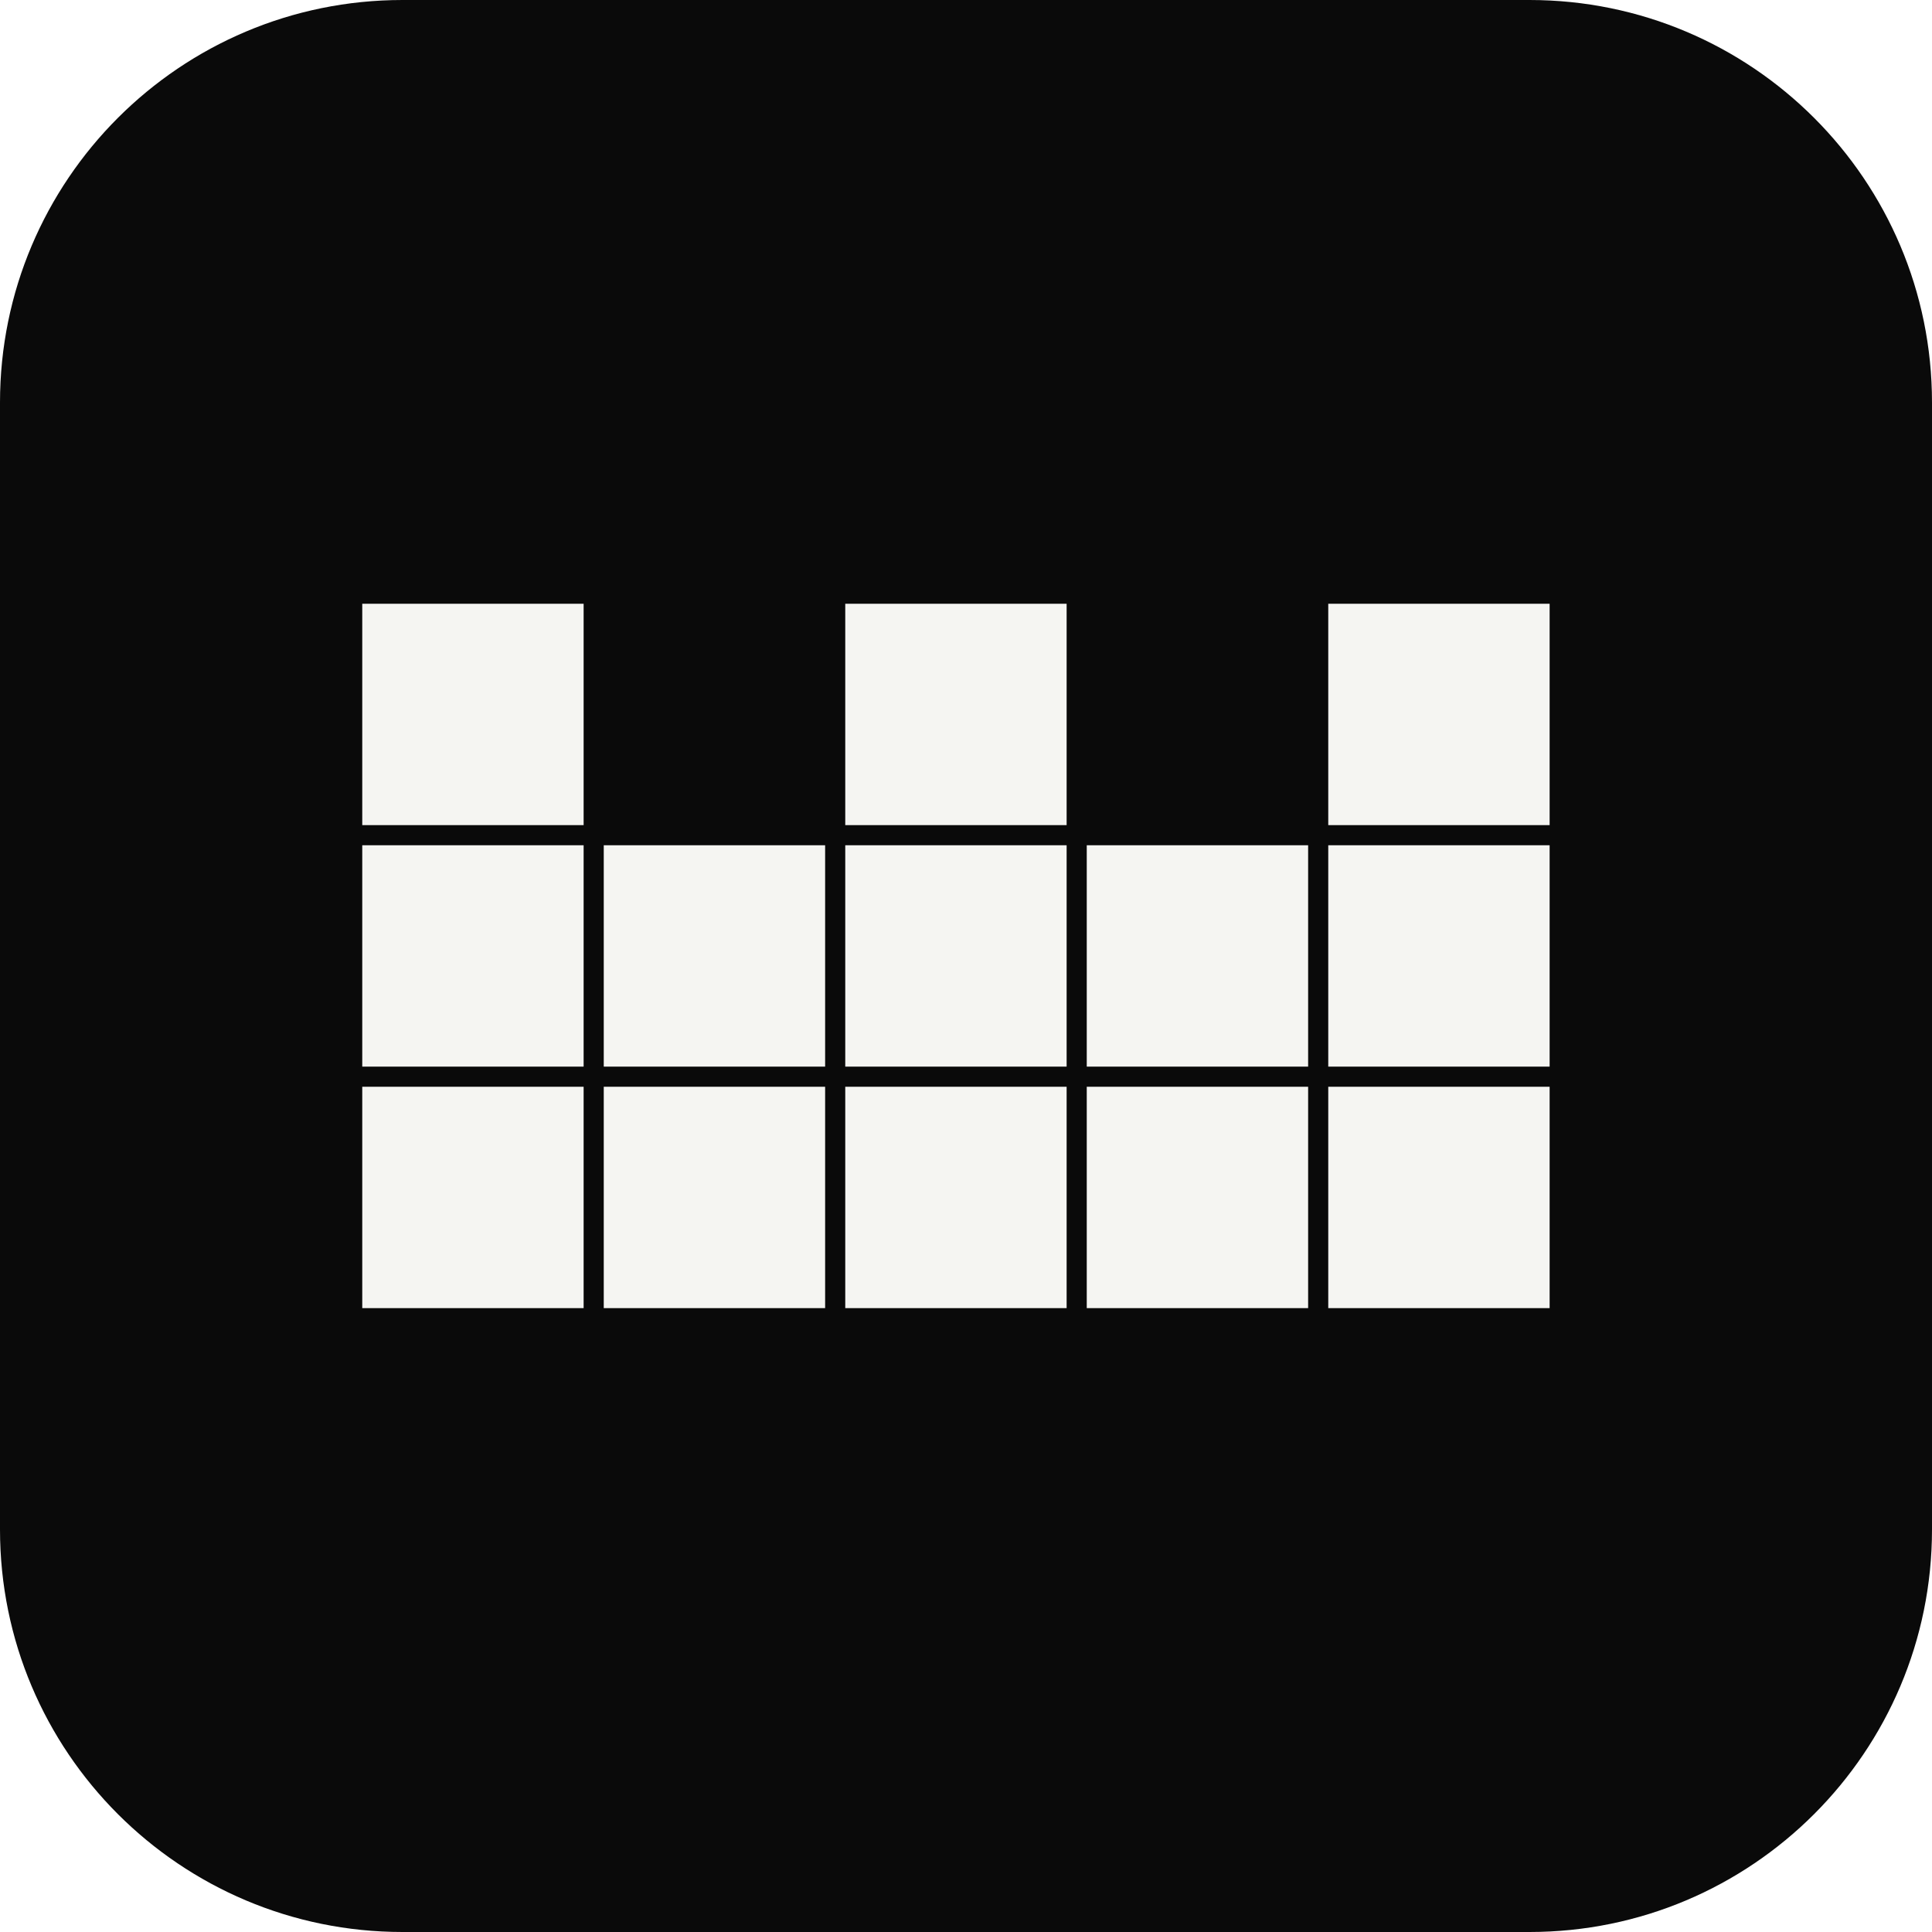
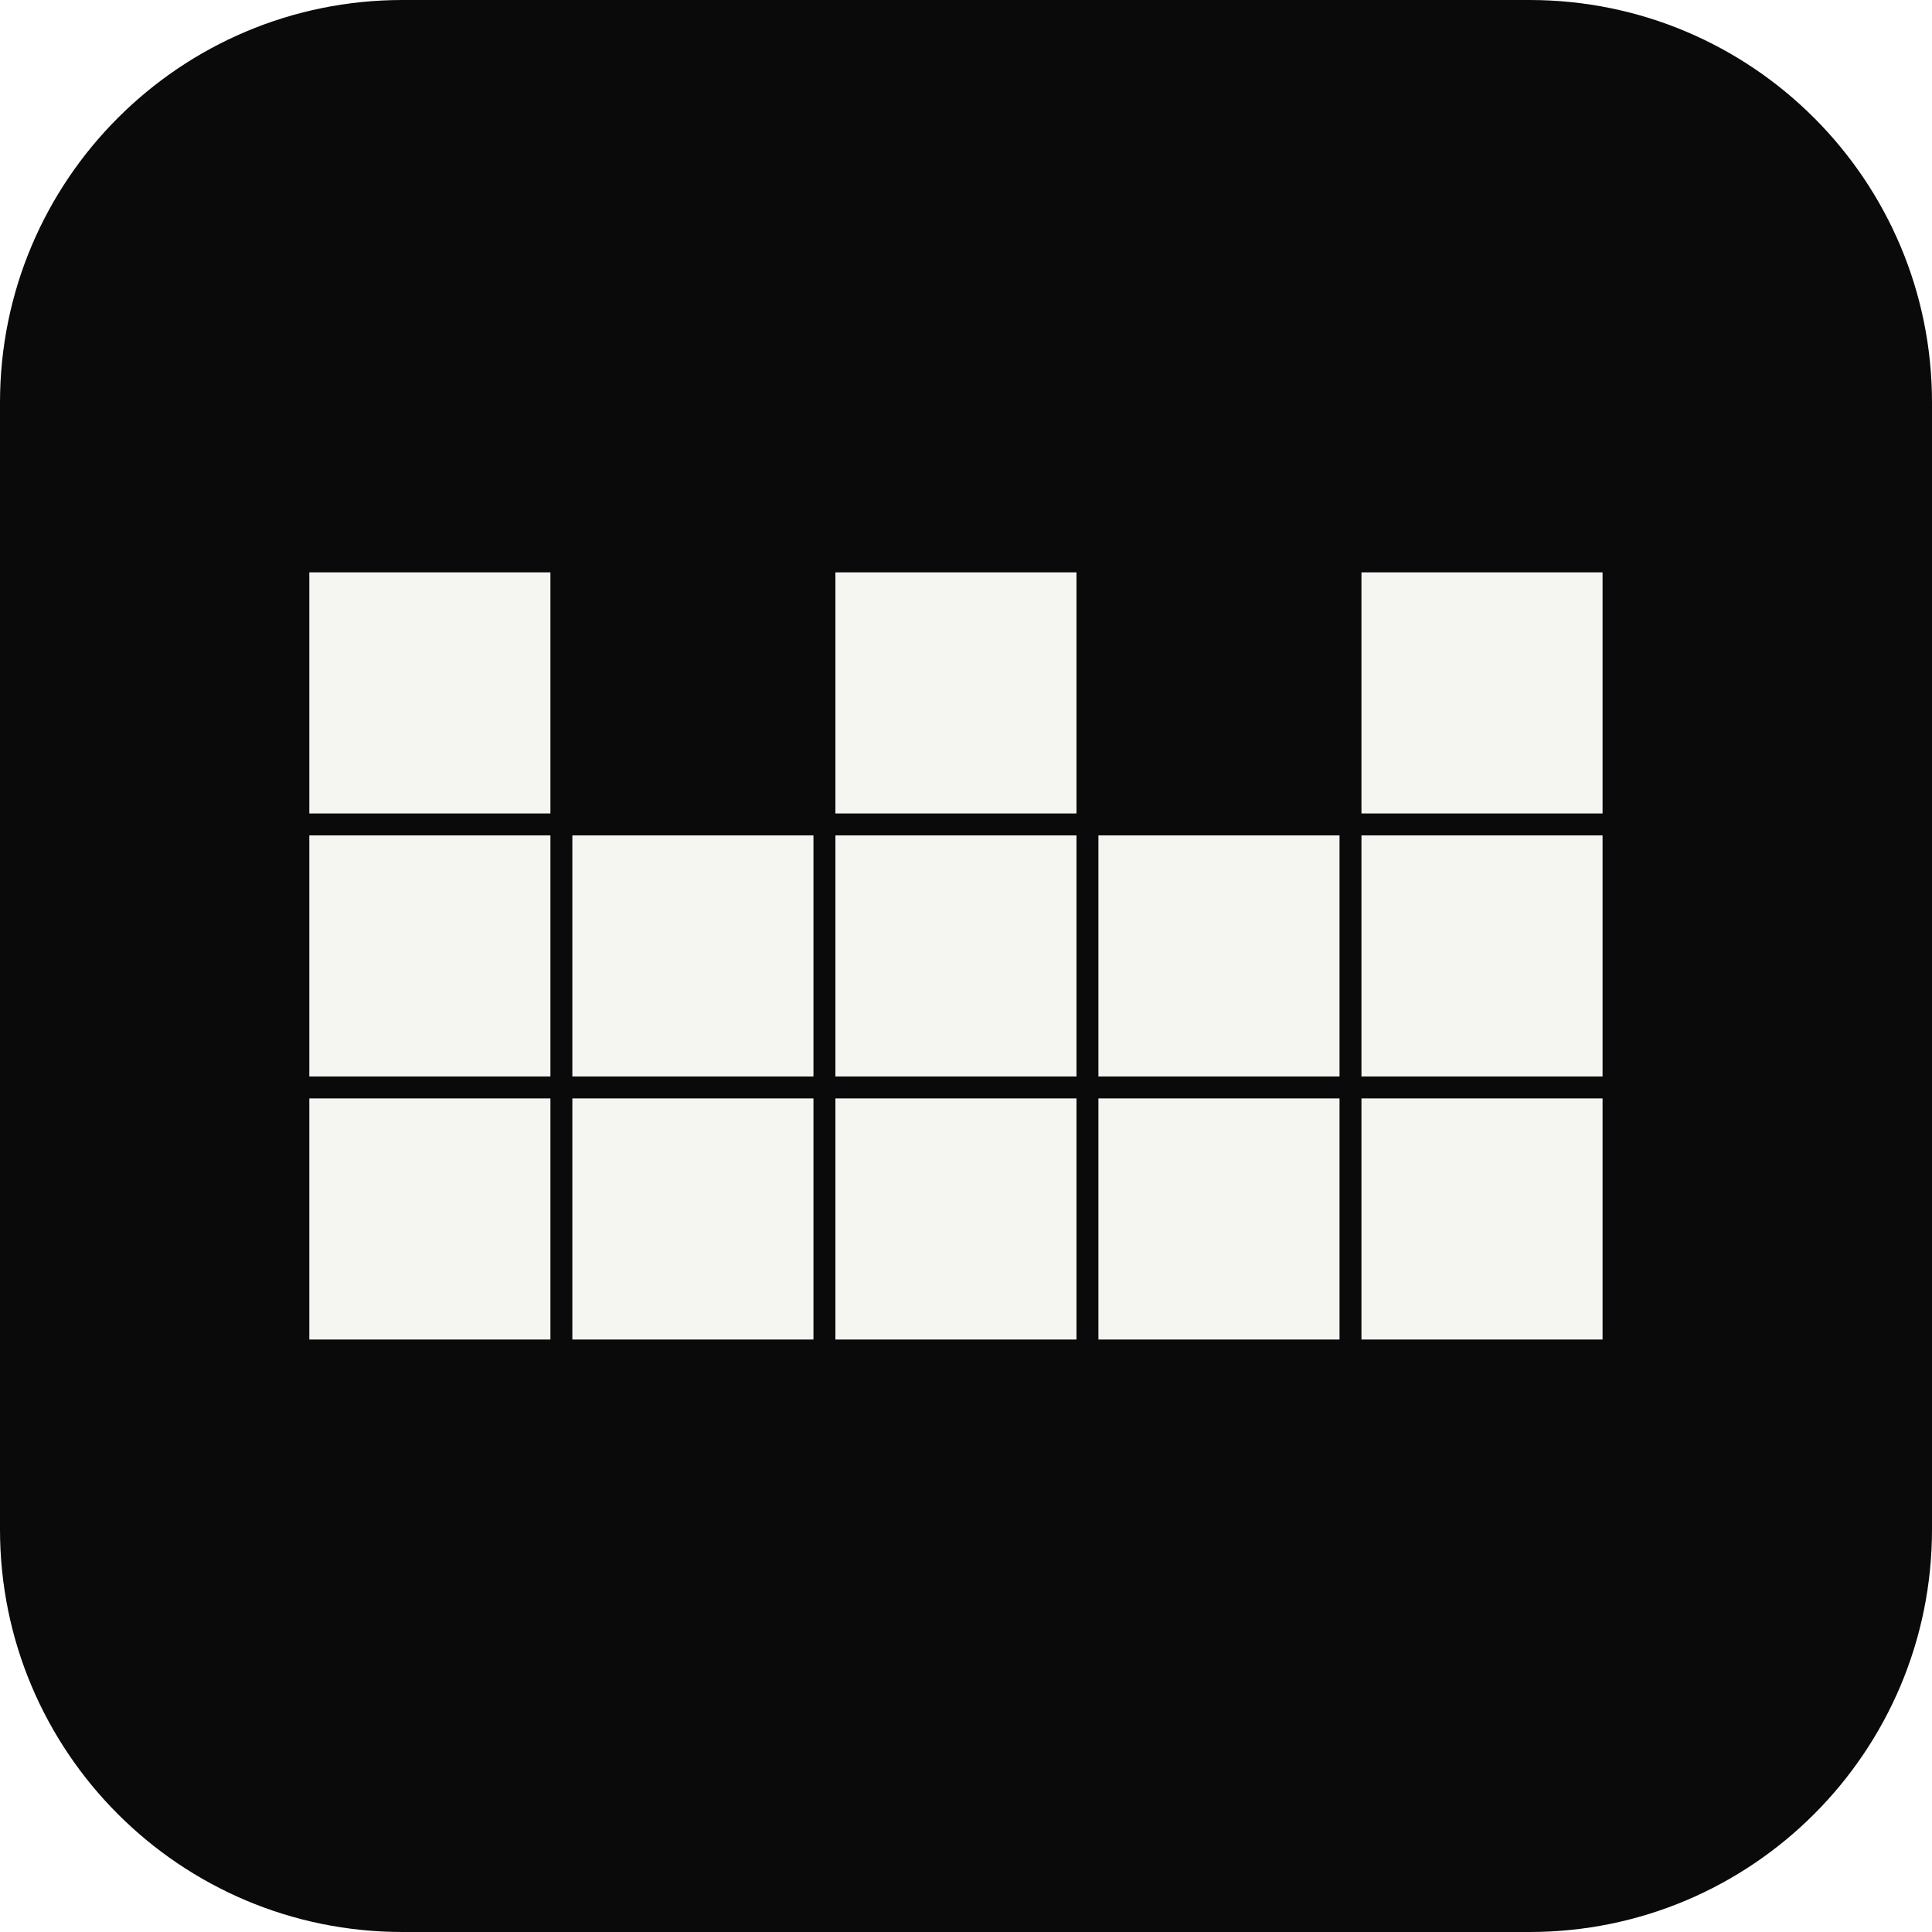
<svg xmlns="http://www.w3.org/2000/svg" viewBox="0 0 96 96">
  <rect width="96" height="96" rx="20" fill="#0A0A0A" />
  <g fill="#F5F5F2">
-     <rect x="18" y="30" width="11" height="11" />
-     <rect x="42" y="30" width="11" height="11" />
-     <rect x="66" y="30" width="11" height="11" />
-     <rect x="18" y="42" width="11" height="11" />
-     <rect x="30" y="42" width="11" height="11" />
-     <rect x="42" y="42" width="11" height="11" />
-     <rect x="54" y="42" width="11" height="11" />
-     <rect x="66" y="42" width="11" height="11" />
-     <rect x="18" y="54" width="11" height="11" />
-     <rect x="30" y="54" width="11" height="11" />
-     <rect x="42" y="54" width="11" height="11" />
-     <rect x="54" y="54" width="11" height="11" />
-     <rect x="66" y="54" width="11" height="11" />
+     <rect x="15.37" y="28.44" width="11.98" height="11.98" />
+     <rect x="41.51" y="28.44" width="11.98" height="11.98" />
+     <rect x="67.65" y="28.44" width="11.98" height="11.98" />
+     <rect x="15.37" y="41.51" width="11.98" height="11.98" />
+     <rect x="28.44" y="41.51" width="11.98" height="11.98" />
+     <rect x="41.51" y="41.51" width="11.98" height="11.98" />
+     <rect x="54.58" y="41.51" width="11.98" height="11.98" />
+     <rect x="67.65" y="41.51" width="11.98" height="11.98" />
+     <rect x="15.37" y="54.58" width="11.98" height="11.98" />
+     <rect x="28.44" y="54.58" width="11.98" height="11.98" />
+     <rect x="41.51" y="54.58" width="11.98" height="11.98" />
+     <rect x="54.58" y="54.58" width="11.98" height="11.98" />
+     <rect x="67.65" y="54.58" width="11.98" height="11.98" />
  </g>
</svg>
